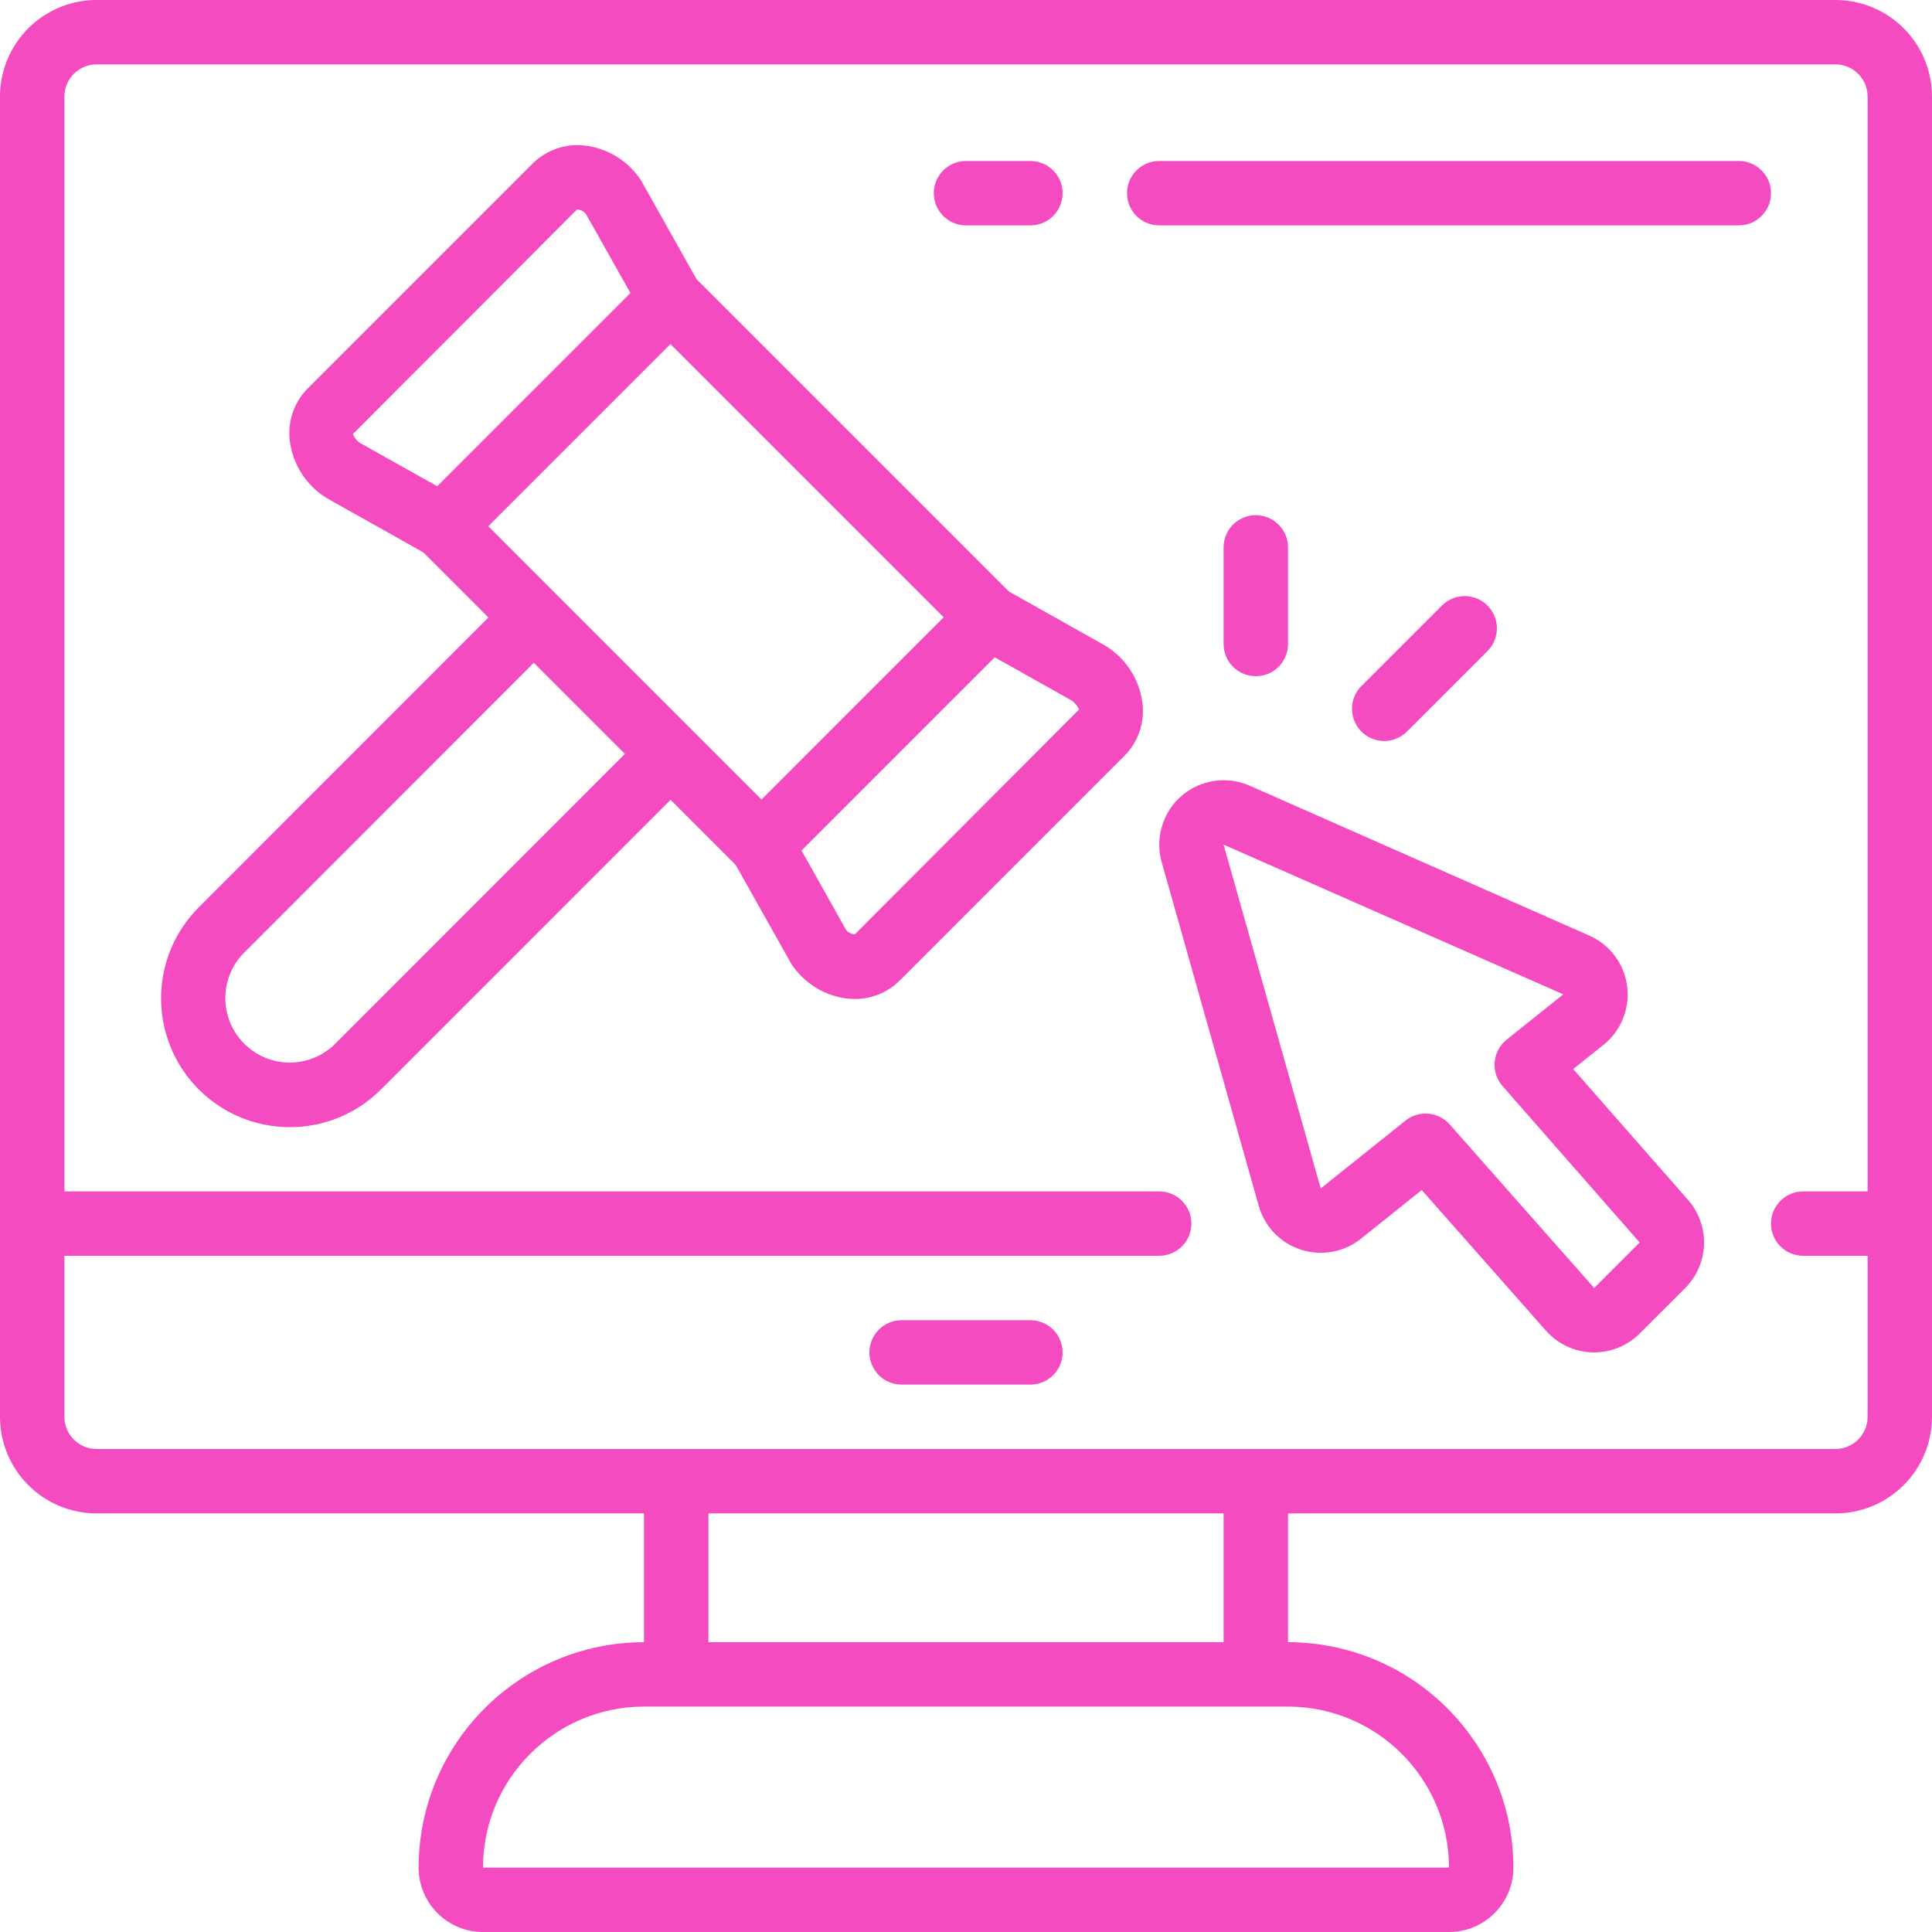
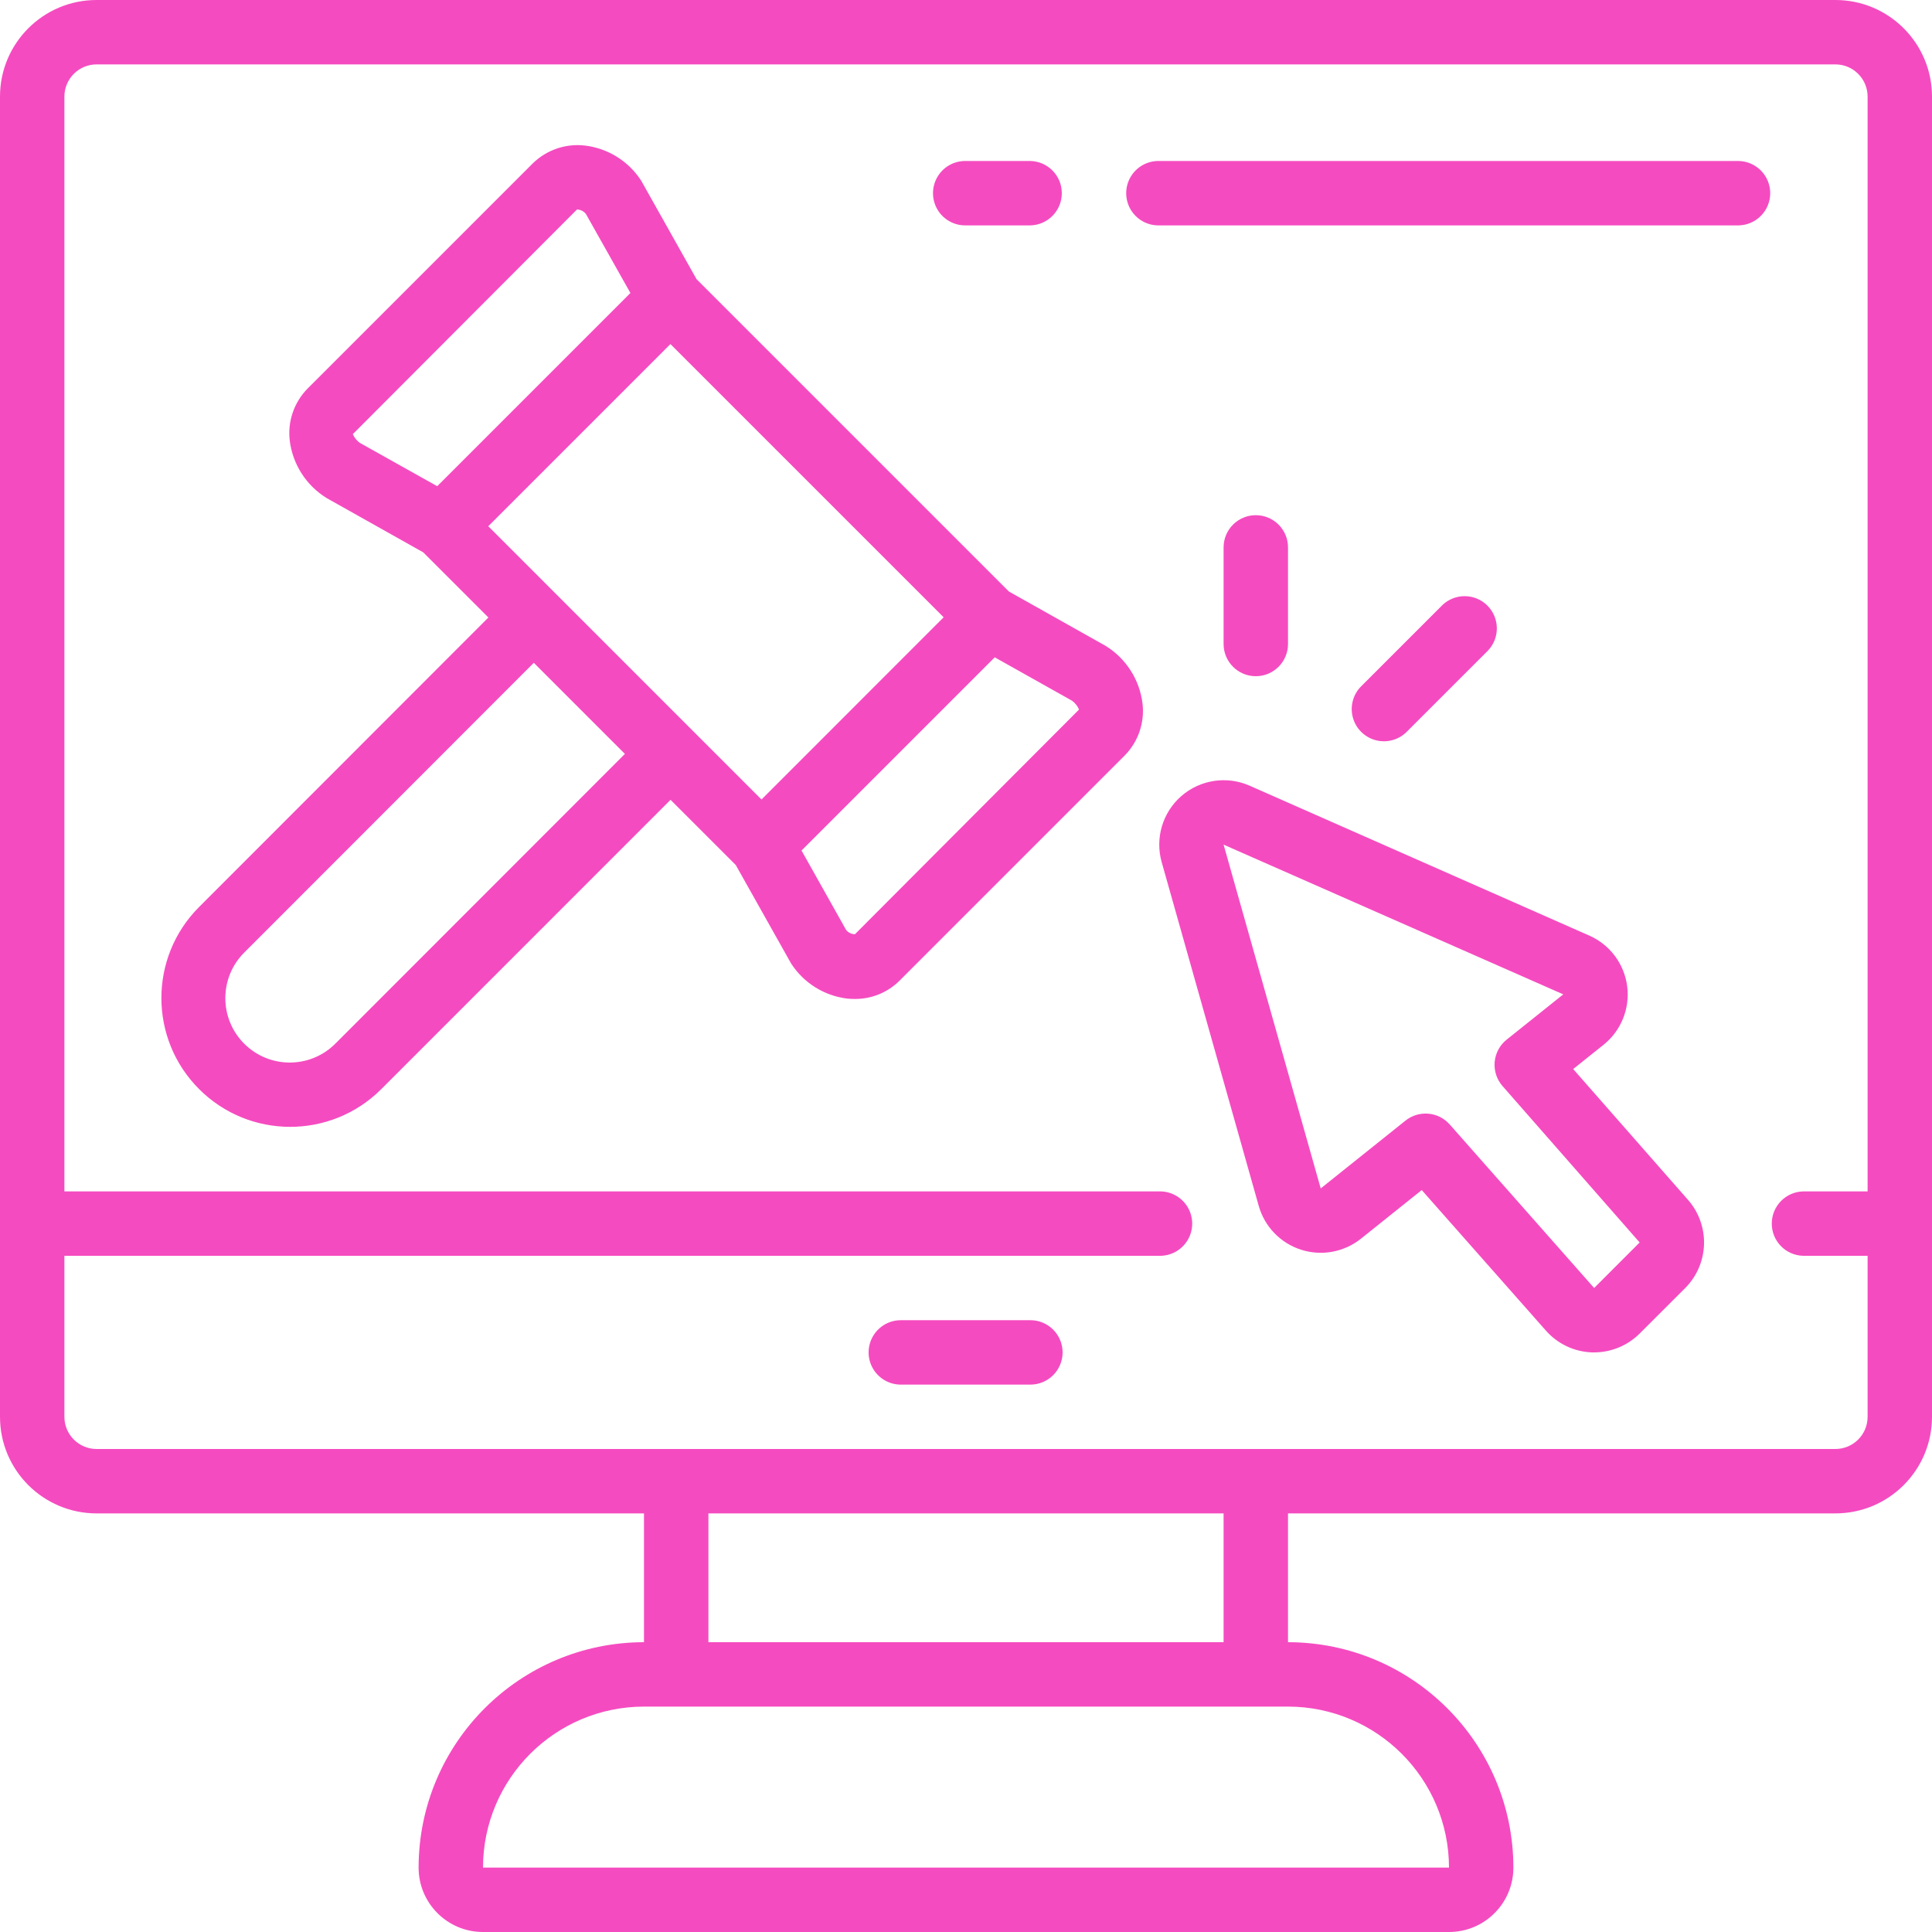
- <svg xmlns="http://www.w3.org/2000/svg" width="100" height="100" viewBox="0 0 100 100" fill="none">
-   <path d="M95 0H5C2.239 0 0 2.239 0 5V73.333C0 76.095 2.239 78.333 5 78.333H33.333V85C26.893 85.007 21.674 90.226 21.667 96.667C21.667 98.508 23.159 100 25 100H75C76.841 100 78.333 98.508 78.333 96.667C78.326 90.226 73.107 85.007 66.667 85V78.333H95C97.761 78.333 100 76.095 100 73.333V5C100 2.239 97.761 0 95 0ZM75 96.667H25C25.006 92.067 28.733 88.339 33.333 88.333H66.667C71.266 88.34 74.994 92.067 75 96.667ZM63.333 85H36.667V78.333H63.333V85ZM95 75H5C4.08 75 3.333 74.254 3.333 73.333V65H60C60.92 65 61.667 64.254 61.667 63.333C61.667 62.413 60.92 61.667 60 61.667H3.333V5C3.333 4.08 4.08 3.333 5 3.333H95C95.921 3.333 96.667 4.08 96.667 5V61.667H93.333C92.413 61.667 91.667 62.413 91.667 63.333C91.667 64.254 92.413 65 93.333 65H96.667V73.333C96.667 74.254 95.921 75 95 75Z" fill="#F54BC0" />
-   <path d="M57.22 33.426L52.22 30.616L36.053 14.45L33.187 9.35C32.533 8.34 31.463 7.674 30.268 7.533C29.28 7.42 28.294 7.757 27.582 8.451L15.915 20.118C15.218 20.828 14.88 21.816 14.997 22.805C15.149 24.035 15.852 25.13 16.908 25.78L21.908 28.59L25.28 31.961L10.29 46.961C7.687 49.565 7.687 53.786 10.29 56.39C12.894 58.993 17.115 58.993 19.718 56.39L34.708 41.398L38.082 44.772L40.948 49.871C41.601 50.882 42.671 51.548 43.865 51.688C43.99 51.7 44.112 51.706 44.233 51.706C45.1 51.715 45.934 51.377 46.552 50.768L58.218 39.101C58.916 38.392 59.253 37.404 59.137 36.416C58.987 35.18 58.282 34.079 57.22 33.426ZM44.13 36.666L39.415 41.382L25.273 27.238L34.702 17.81L48.843 31.951L44.13 36.666ZM18.262 22.471L29.865 10.843H29.892C30.063 10.856 30.221 10.94 30.327 11.075L32.63 15.166L22.63 25.166L18.622 22.921C18.463 22.807 18.338 22.651 18.262 22.471ZM17.355 54.021C16.053 55.324 13.942 55.324 12.64 54.021C11.338 52.719 11.338 50.608 12.64 49.306L27.63 34.306L32.345 39.022L17.355 54.021ZM44.252 48.355C44.07 48.354 43.9 48.269 43.79 48.125L41.487 44.023L46.487 39.023L51.487 34.023L55.487 36.268C55.647 36.385 55.773 36.543 55.852 36.725L44.252 48.355Z" fill="#F54BC0" />
-   <path d="M81.427 55.333L83 54.077C83.909 53.348 84.372 52.198 84.221 51.042C84.07 49.887 83.326 48.895 82.26 48.425L64.68 40.666C63.499 40.147 62.124 40.355 61.15 41.201C60.176 42.047 59.778 43.38 60.128 44.621L65.152 62.416C65.455 63.492 66.277 64.344 67.341 64.685C68.405 65.027 69.569 64.813 70.442 64.115L73.588 61.596L80.015 68.871C80.623 69.562 81.49 69.971 82.41 70H82.512C83.396 69.999 84.244 69.647 84.87 69.023L87.228 66.666C88.465 65.422 88.53 63.434 87.377 62.111L81.427 55.333ZM82.513 66.666L75.037 58.202C74.448 57.535 73.441 57.448 72.747 58.003L68.36 61.513L63.333 43.718L80.915 51.468L77.983 53.813C77.628 54.097 77.404 54.514 77.364 54.968C77.323 55.421 77.47 55.871 77.77 56.213L84.868 64.31L82.513 66.666Z" fill="#F54BC0" />
-   <path d="M65 35C65.92 35 66.667 34.254 66.667 33.333V28.333C66.667 27.413 65.92 26.666 65 26.666C64.079 26.666 63.333 27.413 63.333 28.333V33.333C63.333 34.254 64.079 35 65 35Z" fill="#F54BC0" />
-   <path d="M72.845 37.845L77.012 33.678C77.643 33.025 77.634 31.985 76.991 31.342C76.349 30.699 75.309 30.69 74.655 31.322L70.488 35.489C70.055 35.907 69.881 36.527 70.034 37.109C70.186 37.692 70.641 38.147 71.224 38.3C71.807 38.452 72.427 38.279 72.845 37.845Z" fill="#F54BC0" />
-   <path d="M50 11.666H53.333C54.254 11.666 55 10.92 55 10C55 9.079 54.254 8.333 53.333 8.333H50C49.079 8.333 48.333 9.079 48.333 10C48.333 10.92 49.079 11.666 50 11.666Z" fill="#F54BC0" />
-   <path d="M90 8.333H60C59.08 8.333 58.334 9.079 58.334 10C58.334 10.92 59.08 11.666 60 11.666H90C90.921 11.666 91.667 10.92 91.667 10C91.667 9.079 90.921 8.333 90 8.333Z" fill="#F54BC0" />
-   <path d="M53.333 68.334H46.667C45.746 68.334 45 69.08 45 70C45 70.921 45.746 71.667 46.667 71.667H53.333C54.254 71.667 55 70.921 55 70C55 69.08 54.254 68.334 53.333 68.334Z" fill="#F54BC0" />
+ <svg xmlns="http://www.w3.org/2000/svg" width="100" height="100" fill="none">
+   <path d="M95 0H5a5 5 0 00-5 5v68.333a5 5 0 005 5h28.333V85c-6.44.007-11.659 5.226-11.666 11.667A3.333 3.333 0 0025 100h50a3.333 3.333 0 003.333-3.333c-.007-6.44-5.226-11.66-11.666-11.667v-6.667H95a5 5 0 005-5V5a5 5 0 00-5-5zM75 96.667H25a8.343 8.343 0 018.333-8.334h33.334A8.345 8.345 0 0175 96.667zM63.333 85H36.667v-6.667h26.666V85zM95 75H5c-.92 0-1.667-.746-1.667-1.667V65H60a1.667 1.667 0 100-3.333H3.333V5c0-.92.747-1.667 1.667-1.667h90c.92 0 1.667.747 1.667 1.667v56.667h-3.334a1.667 1.667 0 000 3.333h3.334v8.333c0 .92-.746 1.667-1.667 1.667z" fill="#F54BC0" />
+   <path d="M57.22 33.426l-5-2.81L36.053 14.45l-2.866-5.1a4.037 4.037 0 00-2.919-1.817 3.312 3.312 0 00-2.686.918L15.915 20.118a3.287 3.287 0 00-.918 2.687 4.082 4.082 0 001.911 2.975l5 2.81 3.372 3.371-14.99 15a6.667 6.667 0 009.428 9.429l14.99-14.992 3.374 3.373 2.866 5.1a4.033 4.033 0 002.917 1.817c.125.012.247.018.368.018a3.259 3.259 0 002.319-.938l11.666-11.667a3.281 3.281 0 00.919-2.685 4.085 4.085 0 00-1.917-2.99zm-13.09 3.24l-4.715 4.716-14.142-14.144 9.429-9.428L48.843 31.95l-4.713 4.715zM18.262 22.471l11.603-11.628h.027a.613.613 0 01.435.232l2.303 4.091-10 10-4.008-2.245a1.072 1.072 0 01-.36-.45zm-.907 31.55a3.334 3.334 0 11-4.715-4.715l14.99-15 4.715 4.716-14.99 15zm26.897-5.666a.582.582 0 01-.462-.23l-2.303-4.102 5-5 5-5 4 2.245c.16.117.286.275.365.457l-11.6 11.63zM81.427 55.333L83 54.077a3.333 3.333 0 00-.74-5.652l-17.58-7.758a3.333 3.333 0 00-4.552 3.954l5.024 17.795a3.334 3.334 0 005.29 1.699l3.146-2.518 6.427 7.274A3.334 3.334 0 0082.41 70h.102a3.348 3.348 0 002.358-.977l2.358-2.356a3.343 3.343 0 00.149-4.556l-5.95-6.778zm1.086 11.334l-7.476-8.465a1.667 1.667 0 00-2.29-.199l-4.387 3.51-5.027-17.795 17.582 7.75-2.932 2.345a1.667 1.667 0 00-.213 2.4l7.098 8.097-2.355 2.356zM65 35c.92 0 1.667-.746 1.667-1.667v-5a1.667 1.667 0 10-3.334 0v5c0 .92.746 1.667 1.667 1.667zM72.845 37.845l4.167-4.166a1.667 1.667 0 00-2.357-2.357l-4.167 4.167a1.667 1.667 0 102.357 2.356zM50 11.666h3.333a1.667 1.667 0 000-3.333H50a1.667 1.667 0 100 3.333zM90 8.333H60a1.667 1.667 0 100 3.333h30a1.667 1.667 0 000-3.333zM53.333 68.334h-6.666a1.667 1.667 0 100 3.333h6.666a1.667 1.667 0 100-3.334z" fill="#F54BC0" />
</svg>
